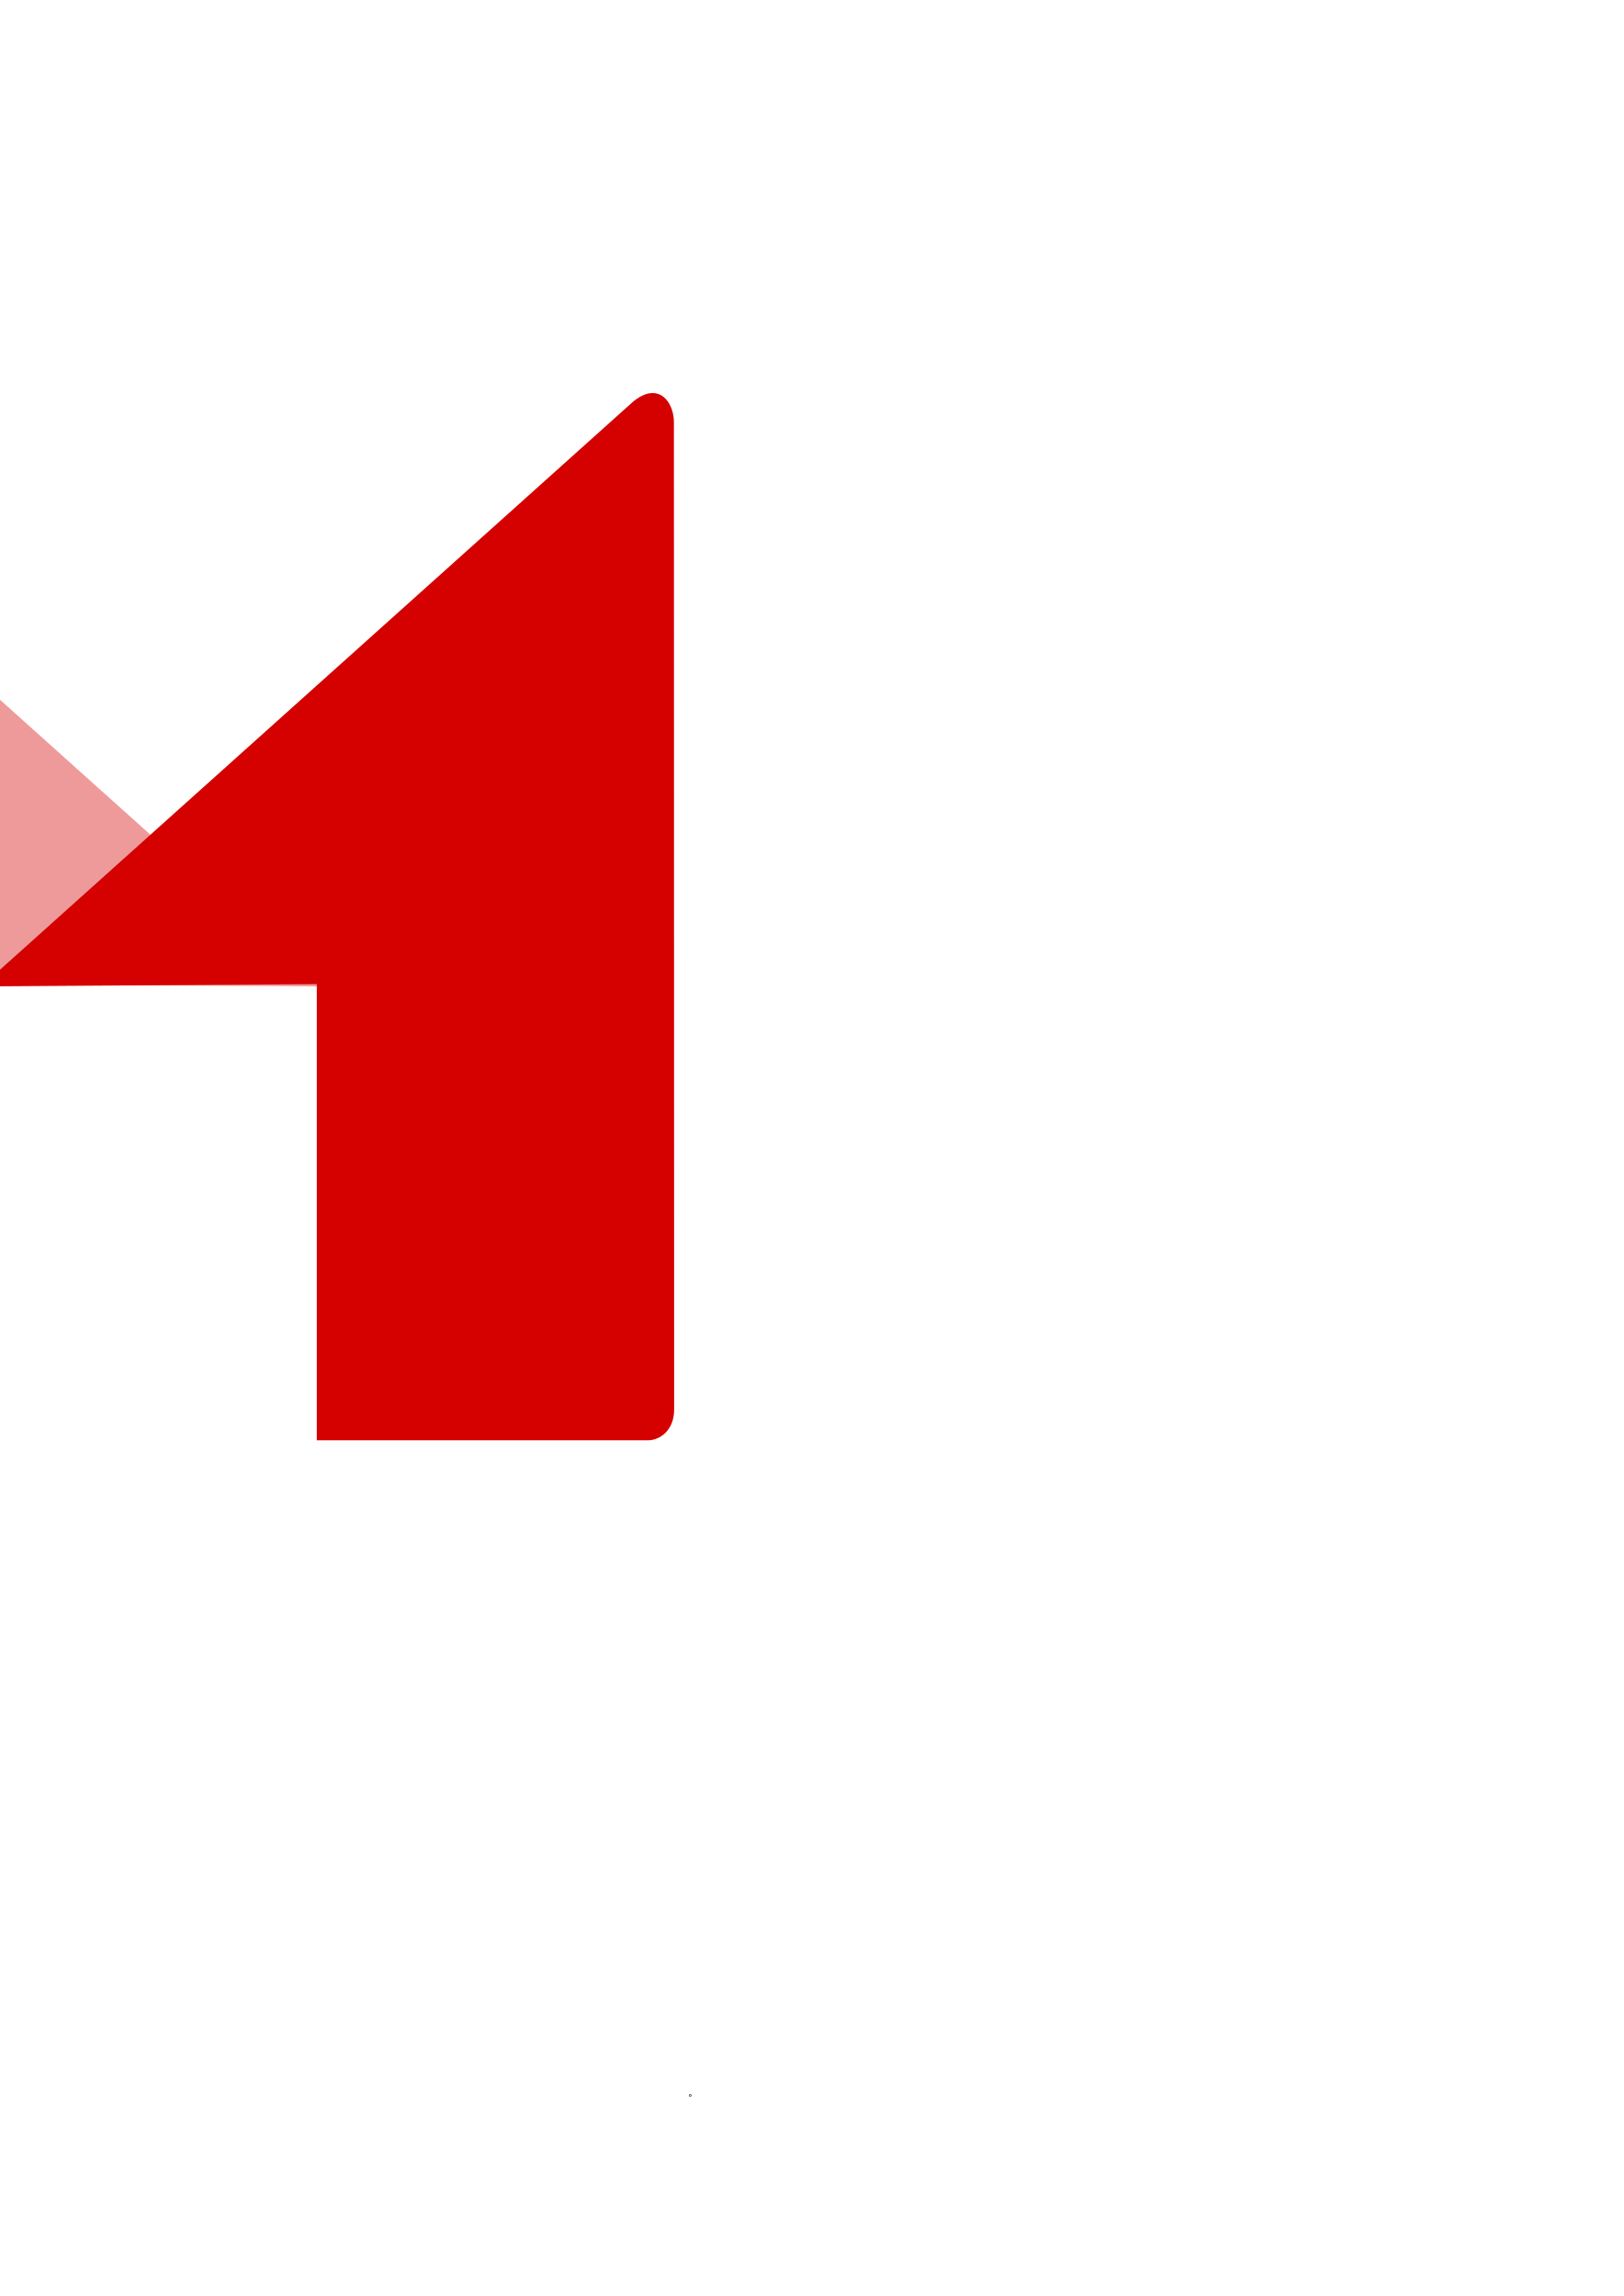
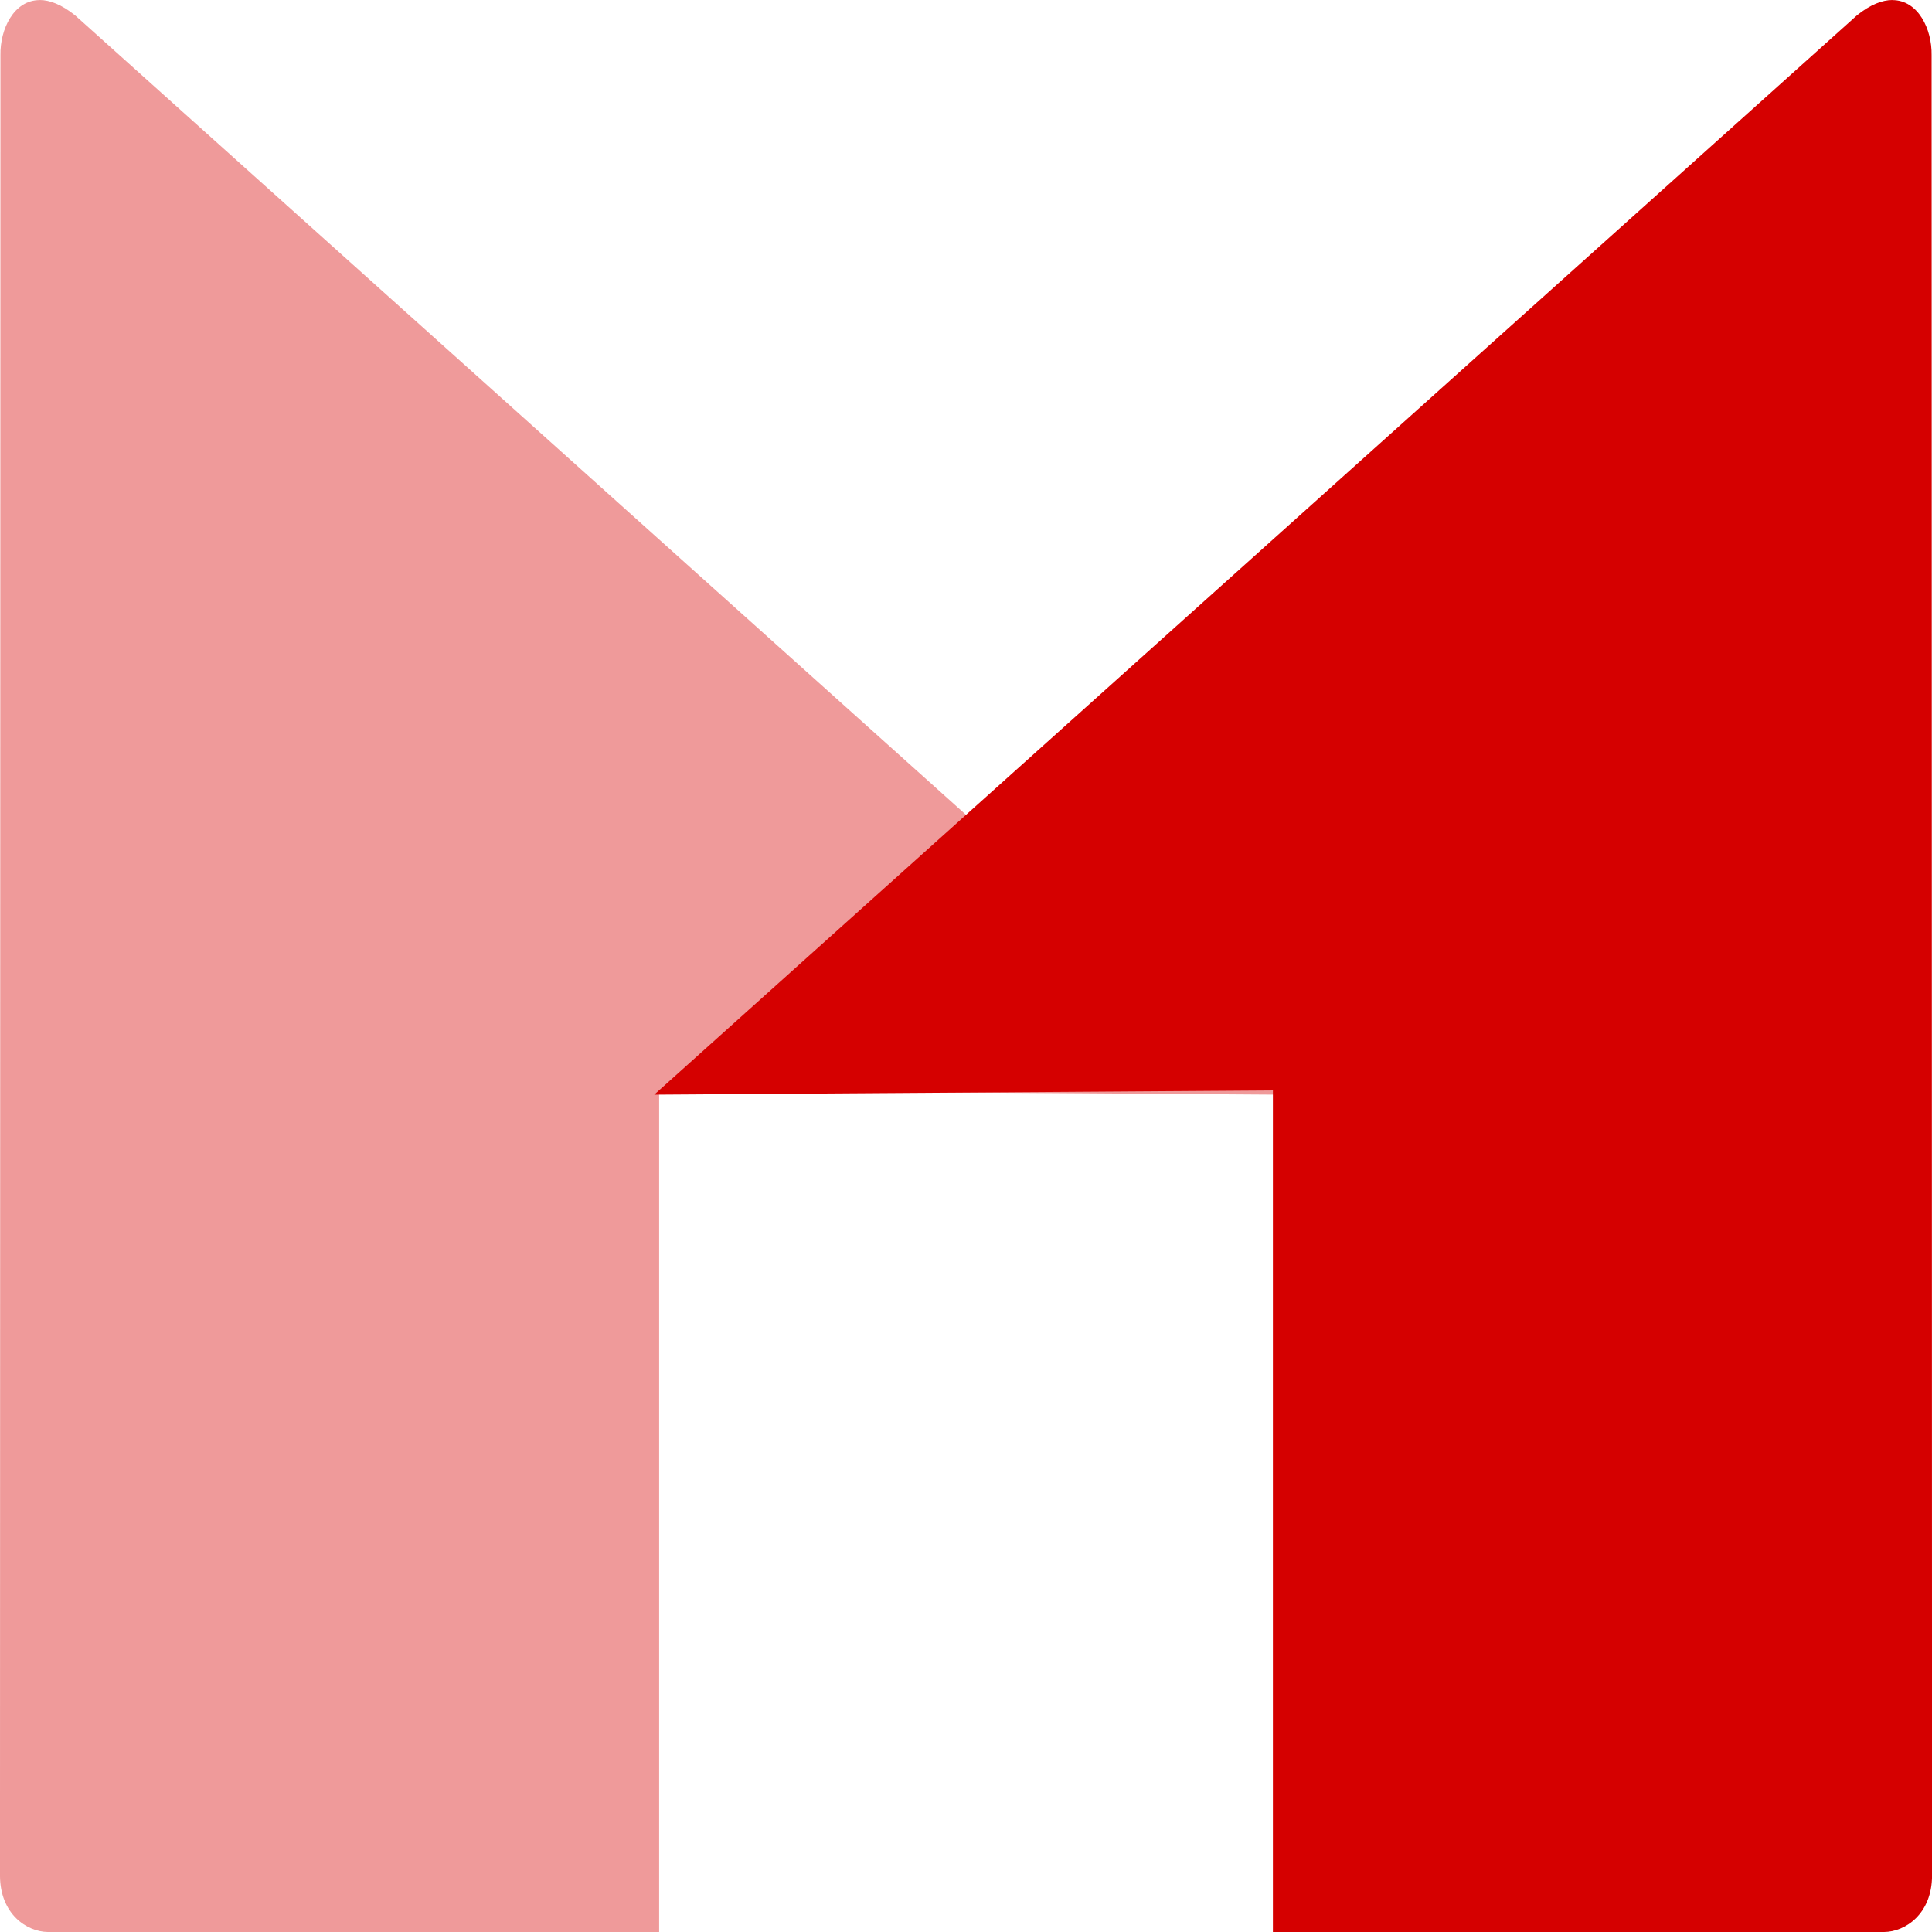
- <svg xmlns="http://www.w3.org/2000/svg" width="210mm" height="297mm" viewBox="0 0 210 297" version="1.1" id="svg5">
+ <svg xmlns="http://www.w3.org/2000/svg" width="96.499" height="96.499" viewBox="0 0 25.532 25.532" version="1.1" id="svg5">
  <defs id="defs2" />
-   <g id="layer1">
-     <path id="path4046" style="fill:#ef9a9a;stroke:none;stroke-width:0.265px;stroke-linecap:butt;stroke-linejoin:miter;stroke-opacity:1" d="m -45.499,50.844 c 0.705,-4.8e-5 1.535,0.311 2.48,1.067 l 84.341,75.688 -43.381,-0.296 v 59.008 H -44.916 c -1.485,-0.008 -3.356,-1.26 -3.361,-3.959 l 0.03,-127.648 c -0.033,-1.827 0.947,-3.859 2.748,-3.859 z" />
-     <path id="path857" style="fill:#d50000;stroke:none;stroke-width:0.265px;stroke-linecap:butt;stroke-linejoin:miter;stroke-opacity:1" d="m 84.412,50.844 c -0.705,-4.8e-5 -1.535,0.311 -2.48,1.067 L -2.409,127.599 40.972,127.302 v 59.008 h 42.856 c 1.485,-0.008 3.356,-1.26 3.361,-3.959 L 87.16,54.703 c 0.033,-1.827 -0.946,-3.859 -2.748,-3.859 z" />
+   <g id="layer1" transform="translate(-6.201214,-106.9029)">
+     <path id="path4046" style="fill:#ef9a9a;stroke:none;stroke-width:0.265px;stroke-linecap:butt;stroke-linejoin:miter;stroke-opacity:1" d="m 6.725,106.903 c 0.133,0 0.289,0.059 0.467,0.201 l 15.896,14.265 -8.176,-0.056 v 11.122 H 6.835 c -0.28,-0.002 -0.633,-0.238 -0.634,-0.746 l 0.006,-24.058 c -0.006,-0.344 0.178,-0.727 0.518,-0.727 z" />
+     <path id="path857" style="fill:#d50000;stroke:none;stroke-width:0.265px;stroke-linecap:butt;stroke-linejoin:miter;stroke-opacity:1" d="m 31.21,106.903 c -0.133,0 -0.289,0.059 -0.467,0.201 l -15.896,14.265 8.176,-0.056 v 11.122 h 8.077 c 0.28,-0.002 0.633,-0.238 0.634,-0.746 l -0.006,-24.058 c 0.006,-0.344 -0.178,-0.727 -0.518,-0.727 z" />
    <circle id="path2901" style="fill:#ffcdd2;stroke:#000000;stroke-width:0.265" cx="89.265" cy="271.052" r="0.035" />
  </g>
</svg>
